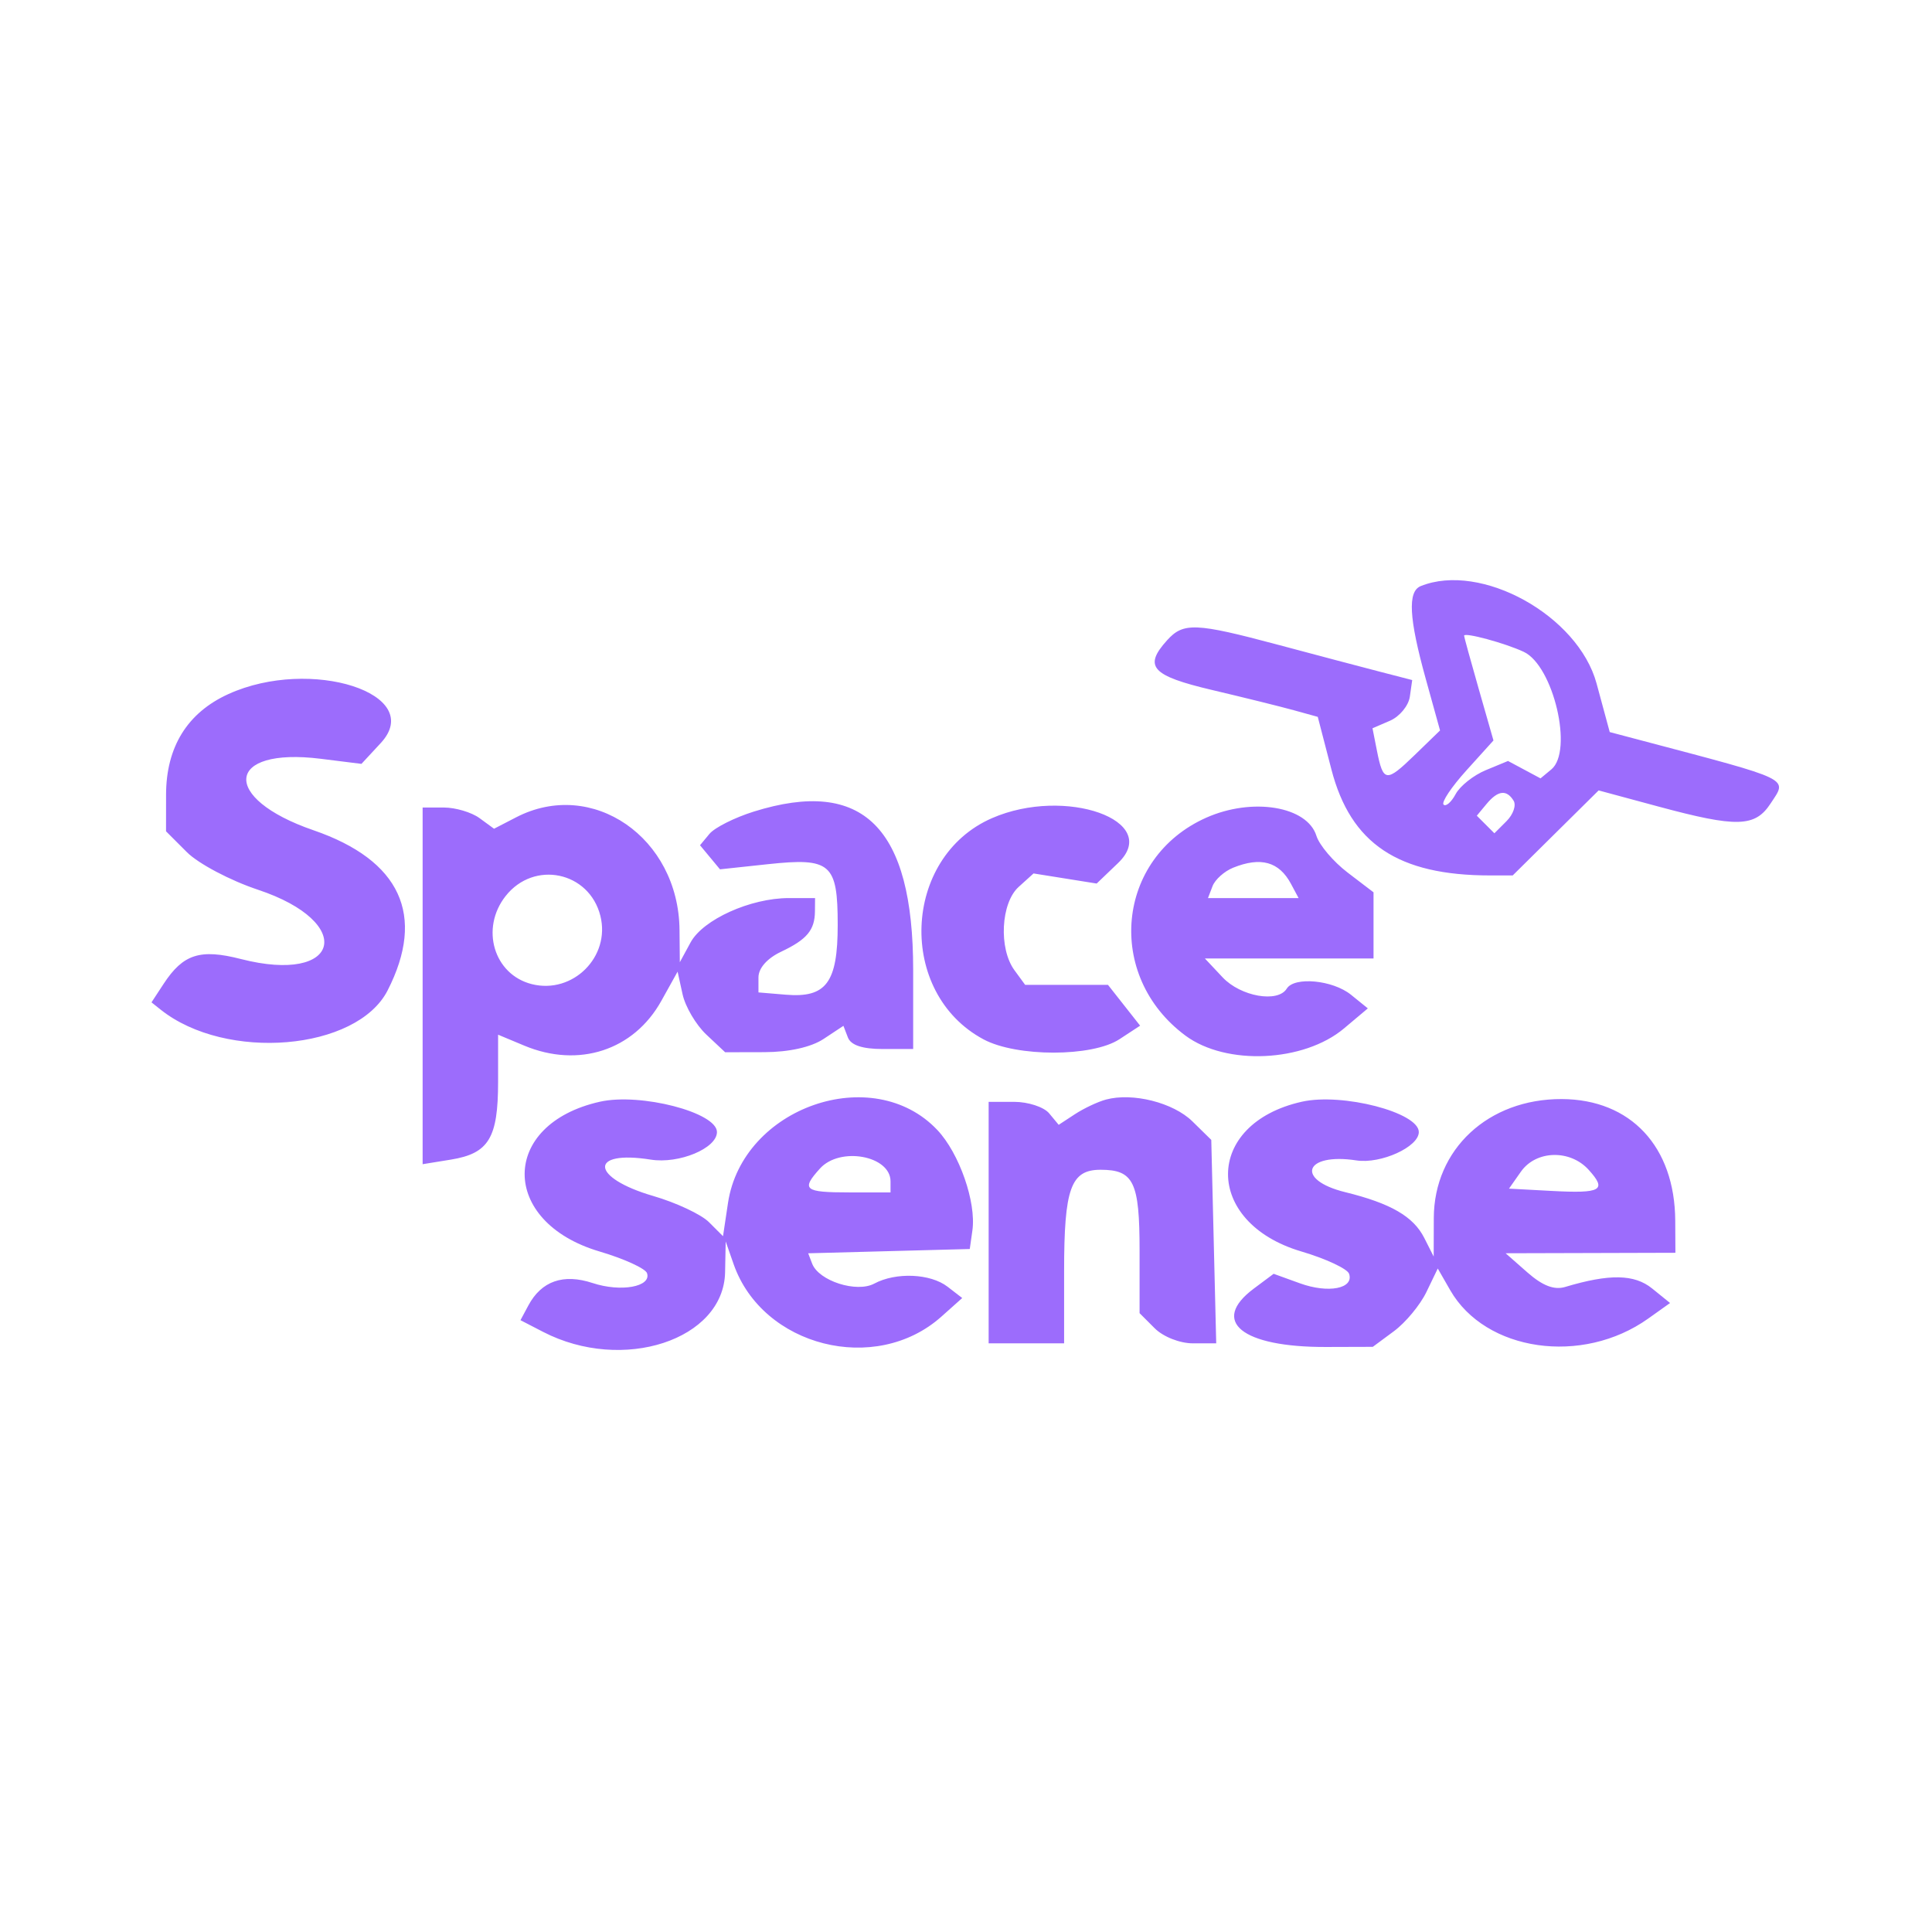
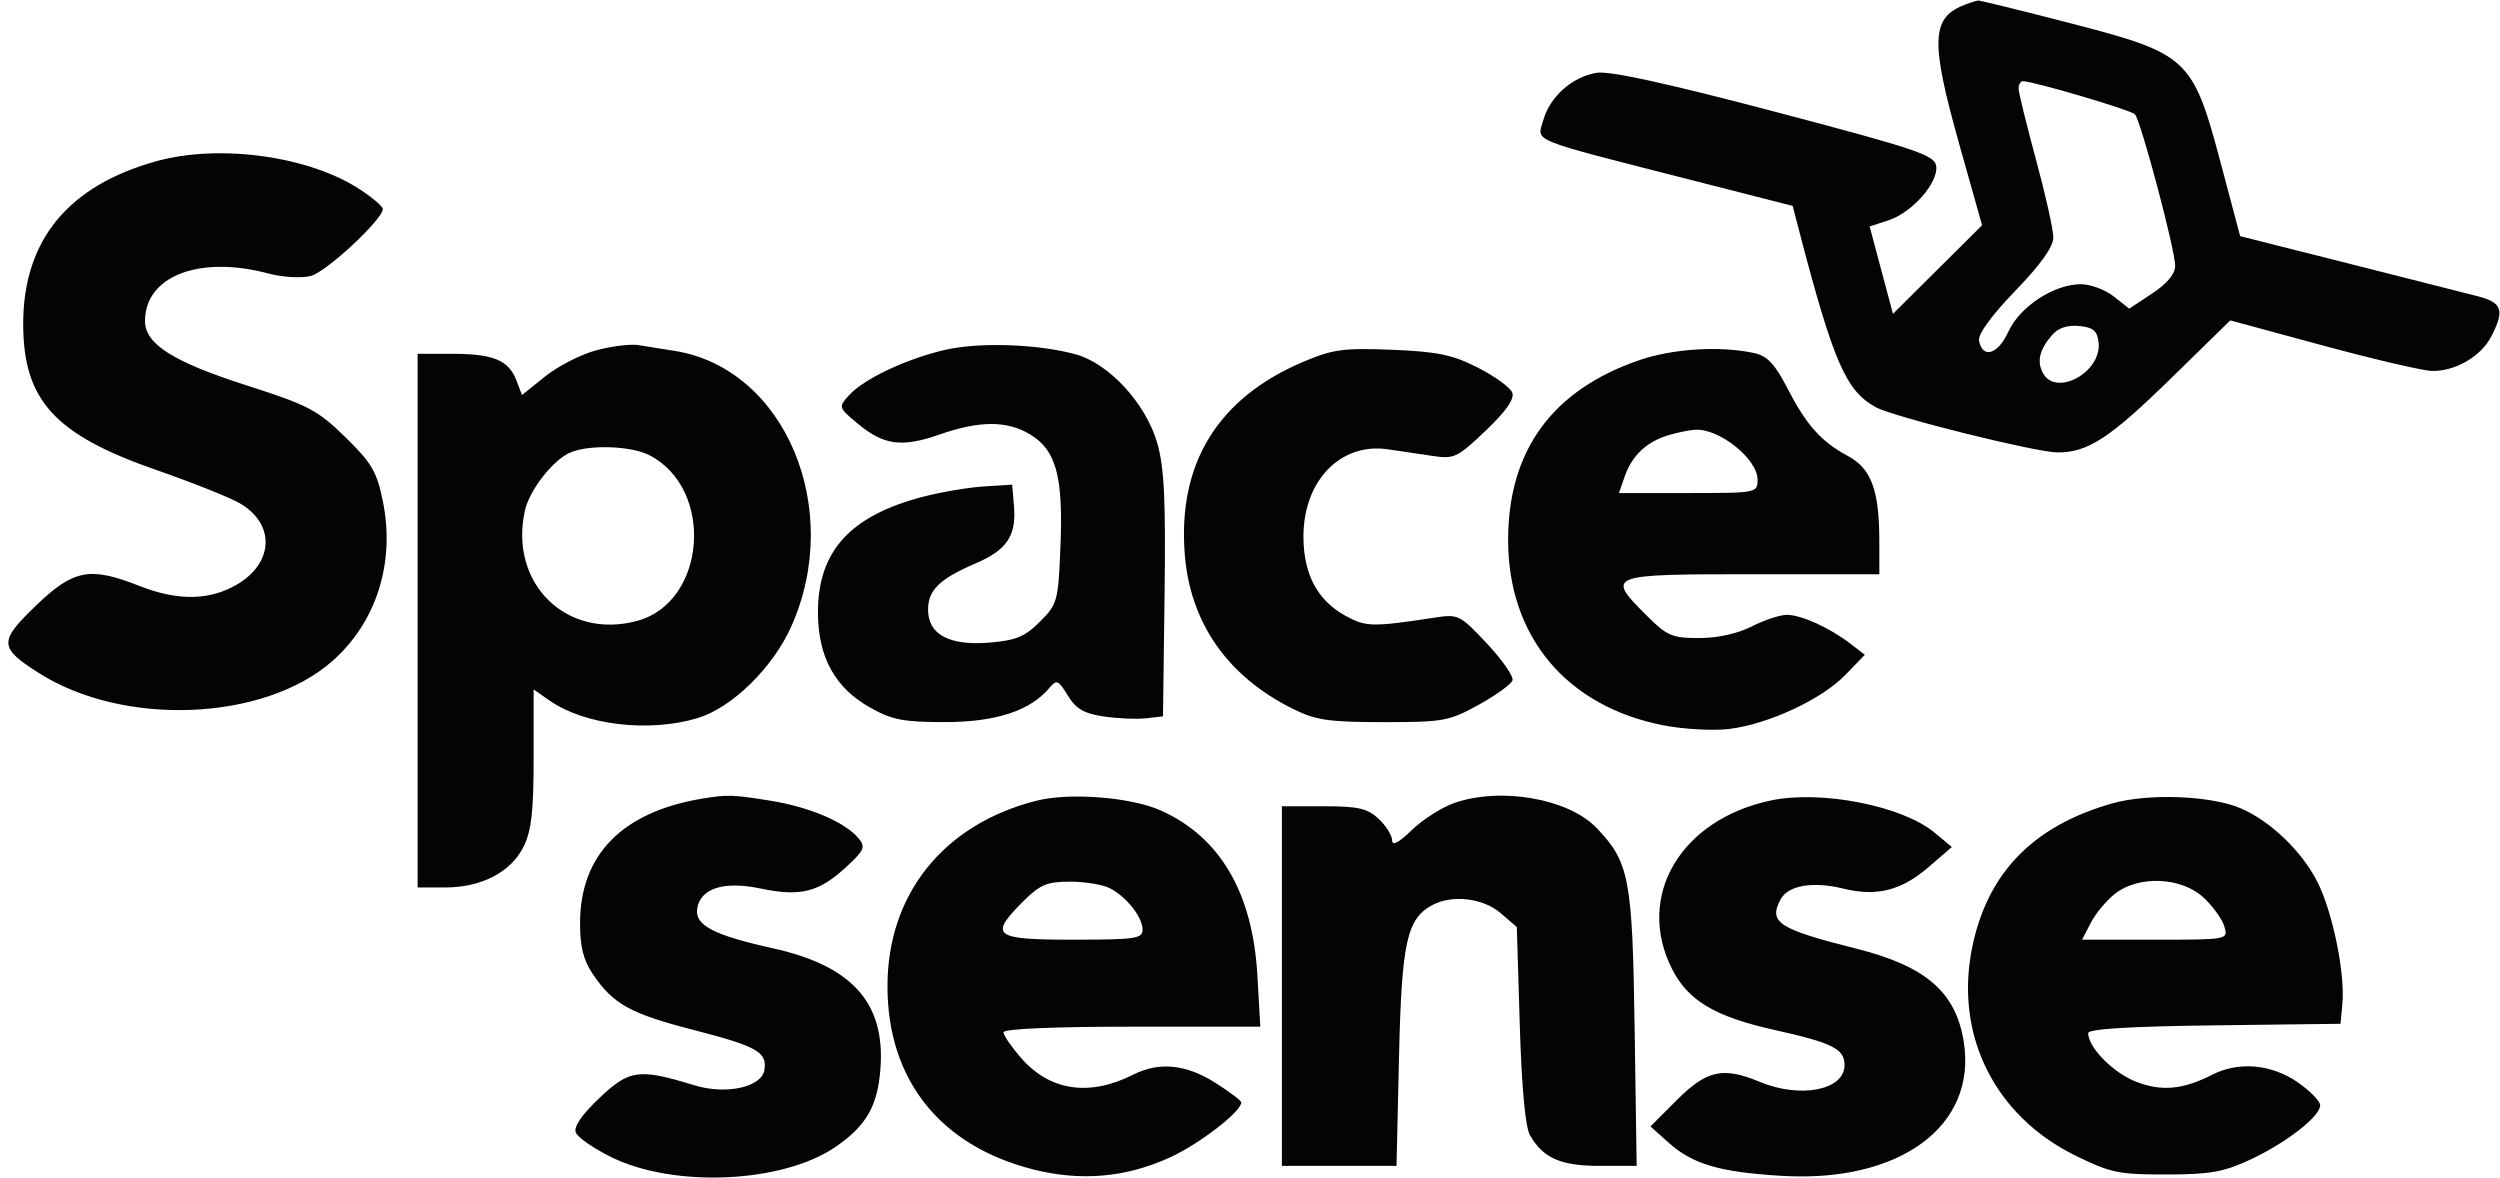
- <svg xmlns="http://www.w3.org/2000/svg" width="256" height="256" viewBox="0 0 256 256" version="1.1">
-   <path d="" stroke="none" fill="#a06cfc" fill-rule="evenodd" />
-   <path d="M 188.250 77.662 C 186.500 78.368, 186.690 81.907, 188.907 89.907 L 190.814 96.788 187.422 100.076 C 183.668 103.714, 183.280 103.664, 182.442 99.427 L 181.863 96.500 184.181 95.500 C 185.457 94.950, 186.641 93.512, 186.812 92.305 L 187.125 90.111 182.812 88.997 C 180.441 88.384, 174.389 86.784, 169.365 85.441 C 158.422 82.517, 156.808 82.450, 154.655 84.829 C 151.487 88.329, 152.575 89.534, 160.616 91.430 C 164.805 92.417, 169.667 93.622, 171.421 94.106 L 174.611 94.987 176.419 101.957 C 178.973 111.804, 185.257 116, 197.449 116 L 200.442 116 206.134 110.367 L 211.827 104.734 219.731 106.867 C 230.146 109.677, 232.552 109.613, 234.612 106.469 C 236.854 103.048, 237.680 103.450, 217.399 98.087 L 213.298 97.003 211.557 90.574 C 209.119 81.567, 196.246 74.436, 188.250 77.662 M 194 84.234 C 194 84.384, 194.876 87.568, 195.946 91.310 L 197.892 98.114 194.306 102.084 C 192.333 104.267, 190.971 106.305, 191.279 106.612 C 191.586 106.920, 192.307 106.294, 192.881 105.223 C 193.454 104.151, 195.250 102.725, 196.871 102.053 L 199.819 100.833 201.973 101.986 L 204.128 103.139 205.564 101.947 C 208.495 99.515, 205.840 88.219, 201.904 86.372 C 199.443 85.217, 194 83.745, 194 84.234 M 30.271 91.964 C 24.819 94.439, 22.009 98.981, 22.004 105.327 L 22 110.154 24.763 112.916 C 26.286 114.439, 30.514 116.674, 34.187 117.896 C 47.210 122.230, 45.168 130.472, 31.913 127.074 C 26.523 125.693, 24.266 126.419, 21.679 130.368 L 20.074 132.817 21.287 133.783 C 29.942 140.681, 47.284 139.215, 51.359 131.240 C 56.445 121.286, 53.065 113.979, 41.539 110.013 C 29.171 105.758, 29.862 98.964, 42.503 100.544 L 47.894 101.217 50.447 98.463 C 56.498 91.934, 41.195 87.005, 30.271 91.964 M 196.965 106.542 L 195.685 108.085 196.850 109.250 L 198.014 110.414 199.625 108.803 C 200.512 107.917, 200.932 106.699, 200.559 106.096 C 199.624 104.582, 198.473 104.725, 196.965 106.542 M 99.878 107.540 C 97.337 108.335, 94.694 109.664, 94.006 110.493 L 92.755 112 94.079 113.595 L 95.402 115.190 101.747 114.510 C 110.080 113.618, 111 114.417, 111 122.551 C 111 130.202, 109.478 132.250, 104.126 131.803 L 100.500 131.500 100.500 129.513 C 100.500 128.288, 101.649 126.984, 103.500 126.109 C 106.919 124.493, 107.963 123.246, 107.985 120.750 L 108 119 104.520 119 C 99.449 119, 93.156 121.840, 91.508 124.871 L 90.080 127.500 90.040 123.218 C 89.926 110.978, 78.475 103.083, 68.395 108.296 L 65.463 109.812 63.540 108.406 C 62.483 107.633, 60.354 107, 58.809 107 L 56 107 56 130.631 L 56 154.262 59.747 153.654 C 64.760 152.840, 66 150.799, 66 143.360 L 66 137.102 69.468 138.551 C 76.675 141.562, 83.979 139.178, 87.628 132.623 L 89.785 128.747 90.445 131.748 C 90.807 133.398, 92.225 135.802, 93.594 137.089 L 96.085 139.429 101.293 139.417 C 104.548 139.410, 107.485 138.754, 109.129 137.667 L 111.758 135.928 112.348 137.464 C 112.743 138.494, 114.266 139, 116.969 139 L 121 139 121 128.520 C 121 109.603, 114.362 103.010, 99.878 107.540 M 131.450 108.407 C 119.523 113.602, 118.835 131.587, 130.329 137.723 C 134.732 140.074, 144.729 140.063, 148.330 137.703 L 151.072 135.907 148.943 133.203 L 146.814 130.500 141.325 130.498 L 135.836 130.496 134.418 128.557 C 132.313 125.678, 132.617 119.657, 134.974 117.523 L 136.949 115.736 141.131 116.405 L 145.314 117.074 148.157 114.350 C 154.002 108.750, 141.155 104.180, 131.450 108.407 M 159.841 108.344 C 147.881 113.659, 146.389 129.310, 157.087 137.231 C 162.478 141.224, 172.764 140.752, 178.093 136.268 L 181.245 133.616 179.011 131.808 C 176.603 129.858, 171.505 129.374, 170.500 131 C 169.317 132.915, 164.391 132.045, 162 129.500 L 159.651 127 170.826 127 L 182 127 182 122.619 L 182 118.237 178.568 115.619 C 176.680 114.179, 174.819 111.989, 174.433 110.751 C 173.209 106.828, 165.947 105.631, 159.841 108.344 M 163.389 114.980 C 162.228 115.449, 161.005 116.545, 160.670 117.416 L 160.063 119 166.067 119 L 172.070 119 171.063 117.118 C 169.487 114.173, 167.059 113.497, 163.389 114.980 M 66.994 118.734 C 63.615 123.030, 65.436 129.140, 70.472 130.404 C 75.901 131.766, 80.913 126.775, 79.554 121.359 C 78.078 115.480, 70.758 113.950, 66.994 118.734 M 79.500 145.982 C 66.226 148.949, 66.180 161.905, 79.430 165.824 C 82.691 166.788, 85.528 168.084, 85.735 168.704 C 86.335 170.506, 82.270 171.244, 78.533 170.011 C 74.646 168.728, 71.744 169.741, 70.006 172.989 L 68.966 174.931 71.966 176.482 C 82.519 181.940, 95.905 177.550, 96.079 168.576 L 96.158 164.500 97.206 167.500 C 101.030 178.443, 116.023 182.236, 124.734 174.463 L 127.500 171.995 125.559 170.498 C 123.283 168.742, 118.715 168.547, 115.844 170.084 C 113.502 171.337, 108.494 169.729, 107.616 167.442 L 107.088 166.067 117.794 165.783 L 128.500 165.500 128.847 163.044 C 129.375 159.297, 127.117 152.819, 124.205 149.734 C 115.662 140.681, 98.366 146.711, 96.462 159.406 L 95.803 163.803 93.941 161.941 C 92.917 160.917, 89.594 159.357, 86.558 158.474 C 78.225 156.051, 77.976 152.344, 86.234 153.657 C 89.974 154.251, 95 152.156, 95 150.003 C 95 147.406, 84.878 144.780, 79.500 145.982 M 146.542 145.699 C 145.465 145.989, 143.616 146.861, 142.433 147.636 L 140.282 149.045 139.019 147.523 C 138.324 146.685, 136.235 146, 134.378 146 L 131 146 131 162 L 131 178 136 178 L 141 178 141 168.434 C 141 157.455, 141.883 155, 145.835 155 C 150.220 155, 151 156.616, 151 165.700 L 151 174 153 176 C 154.133 177.133, 156.333 178, 158.077 178 L 161.155 178 160.827 164.520 L 160.500 151.040 158 148.588 C 155.459 146.096, 150.091 144.743, 146.542 145.699 M 172.500 145.984 C 159.494 148.898, 159.448 161.984, 172.430 165.824 C 175.691 166.788, 178.541 168.122, 178.763 168.788 C 179.417 170.750, 176.018 171.408, 172.256 170.048 L 168.764 168.785 166.132 170.749 C 160.316 175.087, 164.557 178.515, 175.701 178.482 L 181.903 178.463 184.701 176.393 C 186.241 175.255, 188.178 172.919, 189.006 171.203 L 190.511 168.083 192.160 170.956 C 196.833 179.098, 209.657 180.941, 218.387 174.724 L 221.293 172.655 218.912 170.727 C 216.565 168.827, 213.259 168.769, 207.397 170.526 C 205.943 170.962, 204.399 170.371, 202.397 168.610 L 199.500 166.063 210.750 166.032 L 222 166 221.978 161.750 C 221.927 151.932, 216.077 145.665, 206.932 145.632 C 197.200 145.597, 190.012 152.285, 189.985 161.398 L 189.971 166.500 188.721 164.030 C 187.283 161.188, 184.284 159.452, 178.250 157.968 C 171.576 156.327, 172.849 152.709, 179.731 153.761 C 182.971 154.257, 188 151.971, 188 150.003 C 188 147.405, 177.875 144.779, 172.500 145.984 M 108.655 154.829 C 106.118 157.632, 106.565 158, 112.500 158 L 118 158 118 156.535 C 118 153.127, 111.302 151.904, 108.655 154.829 M 201.531 155.250 L 199.949 157.500 205.588 157.803 C 212.191 158.158, 212.962 157.720, 210.506 155.006 C 208.042 152.284, 203.531 152.406, 201.531 155.250" stroke="none" fill="#9c6cfc" fill-rule="evenodd" />
+ <svg xmlns="http://www.w3.org/2000/svg" width="431" height="203" viewBox="0 0 431 203" version="1.1">
+   <path d="" stroke="none" fill="#080404" fill-rule="evenodd" />
+   <path d="M 339 0.709 C 332.879 2.960, 332.700 6.825, 337.863 25.168 L 341.710 38.835 334.028 46.472 L 326.347 54.108 324.337 46.578 L 322.328 39.047 325.631 37.957 C 329.701 36.614, 334.208 31.460, 333.801 28.616 C 333.533 26.742, 330.455 25.706, 306 19.261 C 287.256 14.321, 277.466 12.185, 275.254 12.551 C 271.040 13.249, 267.199 16.667, 266.057 20.733 C 264.995 24.517, 263.118 23.762, 291.776 31.085 L 309.052 35.500 310.095 39.500 C 316.085 62.469, 318.236 67.425, 323.427 70.222 C 326.560 71.909, 351.072 78, 354.731 78 C 359.996 78, 363.740 75.541, 374.500 65.017 L 384.500 55.236 400.500 59.572 C 409.300 61.957, 417.760 63.929, 419.300 63.954 C 423.293 64.020, 427.718 61.447, 429.483 58.033 C 431.823 53.507, 431.396 52.181, 427.250 51.096 C 425.188 50.557, 415.108 48, 404.851 45.414 L 386.202 40.712 382.851 28.106 C 378.040 10.006, 377.239 9.260, 357 4.022 C 348.475 1.815, 341.275 0.043, 341 0.084 C 340.725 0.125, 339.825 0.406, 339 0.709 M 348.006 15.250 C 348.009 15.938, 349.356 21.450, 351 27.500 C 352.644 33.550, 353.991 39.589, 353.994 40.920 C 353.998 42.549, 351.850 45.567, 347.423 50.152 C 343.340 54.381, 340.975 57.630, 341.185 58.721 C 341.802 61.927, 344.437 61.126, 346.242 57.183 C 348.228 52.844, 354.105 49, 358.751 49 C 360.390 49, 362.935 49.947, 364.407 51.105 L 367.083 53.211 371.042 50.591 C 373.616 48.888, 375 47.219, 375 45.819 C 375 43.070, 369.070 20.764, 368.055 19.695 C 367.360 18.964, 350.541 14, 348.757 14 C 348.341 14, 348.003 14.563, 348.006 15.250 M 27 27.781 C 11.753 31.989, 4 41.437, 4 55.811 C 4 69.004, 9.387 74.920, 26.969 81.033 C 33.158 83.184, 39.631 85.769, 41.355 86.775 C 47.801 90.540, 47.125 97.658, 39.980 101.248 C 35.415 103.542, 30.246 103.462, 24 101 C 15.494 97.647, 12.678 98.180, 6.250 104.357 C -0.253 110.606, -0.211 111.639, 6.720 116.043 C 21.336 125.330, 45.516 124.340, 57.296 113.971 C 64.900 107.277, 68.157 96.971, 66.004 86.414 C 64.960 81.298, 64.086 79.805, 59.524 75.351 C 54.738 70.677, 53.168 69.855, 42.510 66.439 C 29.828 62.375, 25 59.316, 25 55.345 C 25 47.585, 34.392 43.973, 46.295 47.156 C 48.676 47.793, 51.939 47.985, 53.559 47.584 C 56.223 46.923, 66 37.835, 66 36.019 C 66 35.605, 64.265 34.118, 62.145 32.715 C 53.409 26.934, 37.939 24.762, 27 27.781 M 353.829 57.701 C 351.628 60.226, 351.124 62.216, 352.170 64.250 C 354.376 68.539, 362.397 64.176, 361.794 59.015 C 361.561 57.023, 360.866 56.438, 358.449 56.201 C 356.471 56.008, 354.846 56.535, 353.829 57.701 M 102.727 60.408 C 100.101 61.120, 96.162 63.143, 93.972 64.903 L 89.990 68.103 89.043 65.612 C 87.713 62.114, 85.061 61, 78.066 61 L 72 61 72 107 L 72 153 76.750 152.998 C 82.998 152.996, 88.066 150.369, 90.248 146 C 91.617 143.261, 91.997 139.930, 91.998 130.682 L 92 118.864 94.750 120.779 C 100.824 125.009, 111.857 126.322, 120.236 123.811 C 126.156 122.037, 133.206 115.161, 136.399 108.045 C 145.504 87.757, 135.380 63.632, 116.453 60.516 C 114.279 60.158, 111.375 59.696, 110 59.489 C 108.625 59.283, 105.352 59.696, 102.727 60.408 M 163 60.302 C 156.329 61.824, 148.934 65.309, 146.382 68.133 C 144.523 70.189, 144.541 70.250, 147.844 73.009 C 152.343 76.767, 155.473 77.190, 161.965 74.915 C 168.891 72.488, 173.655 72.492, 177.647 74.926 C 182.080 77.629, 183.306 82.174, 182.826 94.121 C 182.442 103.672, 182.313 104.148, 179.283 107.179 C 176.699 109.762, 175.145 110.406, 170.581 110.785 C 163.678 111.357, 160 109.392, 160 105.132 C 160 101.728, 161.977 99.796, 168.180 97.137 C 173.604 94.812, 175.238 92.372, 174.808 87.236 L 174.500 83.556 169.645 83.860 C 166.975 84.027, 162.250 84.825, 159.145 85.634 C 146.542 88.916, 140.987 95.045, 141.016 105.636 C 141.038 113.298, 143.957 118.597, 150.030 121.997 C 153.830 124.125, 155.774 124.498, 163 124.488 C 171.749 124.476, 177.665 122.519, 180.962 118.546 C 182.149 117.116, 182.480 117.260, 184.087 119.903 C 185.486 122.203, 186.856 123.006, 190.252 123.515 C 192.653 123.875, 195.941 124.019, 197.559 123.835 L 200.500 123.500 200.771 102.578 C 200.985 85.999, 200.719 80.546, 199.488 76.311 C 197.523 69.552, 191.203 62.680, 185.500 61.102 C 179.033 59.312, 168.913 58.952, 163 60.302 M 224.730 62.355 C 209.961 68.596, 202.997 79.912, 204.258 95.621 C 205.204 107.415, 211.652 116.622, 222.864 122.189 C 226.854 124.170, 229.034 124.492, 238.500 124.496 C 248.852 124.500, 249.820 124.323, 254.935 121.500 C 257.924 119.850, 260.544 117.953, 260.757 117.284 C 260.970 116.615, 258.989 113.765, 256.356 110.950 C 251.775 106.052, 251.395 105.858, 247.534 106.447 C 236.605 108.117, 235.500 108.098, 232 106.186 C 227.126 103.523, 224.714 98.994, 224.714 92.500 C 224.714 82.877, 231.093 76.275, 239.250 77.457 C 241.313 77.756, 244.785 78.271, 246.967 78.602 C 250.689 79.167, 251.257 78.896, 256.130 74.248 C 259.671 70.871, 261.130 68.780, 260.710 67.686 C 260.371 66.804, 257.710 64.868, 254.797 63.386 C 250.414 61.155, 247.861 60.623, 240 60.303 C 231.654 59.964, 229.799 60.213, 224.730 62.355 M 282.579 62.103 C 267.596 67.256, 260 77.689, 260 93.115 C 260 109.770, 270.083 121.794, 286.779 125.048 C 290.233 125.721, 295.307 126.005, 298.056 125.680 C 304.795 124.882, 314.033 120.593, 318.137 116.358 L 321.500 112.887 319 110.966 C 315.417 108.213, 310.542 106, 308.059 106 C 306.883 106, 304.156 106.900, 302 108 C 299.580 109.235, 296.106 110, 292.922 110 C 288.265 110, 287.388 109.624, 283.882 106.118 C 276.845 99.081, 277.050 99, 302 99 L 324 99 323.994 93.250 C 323.986 84.494, 322.612 80.784, 318.572 78.609 C 313.934 76.111, 311.441 73.315, 308.118 66.881 C 305.967 62.718, 304.678 61.357, 302.419 60.868 C 296.524 59.593, 288.411 60.098, 282.579 62.103 M 287.643 75.028 C 283.886 76.154, 281.361 78.525, 280.116 82.097 L 279.104 85 291.052 85 C 302.891 85, 303 84.979, 303 82.674 C 303 79.144, 296.463 73.890, 292.316 74.086 C 291.317 74.133, 289.214 74.557, 287.643 75.028 M 98.418 77.969 C 95.415 79.184, 91.280 84.447, 90.485 88.068 C 87.736 100.586, 97.663 110.322, 109.834 107.045 C 121.778 103.829, 123.238 84.311, 111.971 78.485 C 108.869 76.881, 101.776 76.611, 98.418 77.969 M 121 137.692 C 107.233 140.002, 100 147.400, 100 159.168 C 100 163.263, 100.586 165.565, 102.250 168.010 C 105.723 173.113, 108.690 174.755, 119.459 177.533 C 130.493 180.379, 132.236 181.351, 131.798 184.412 C 131.368 187.425, 125.215 188.790, 119.691 187.098 C 110.137 184.173, 108.535 184.385, 103.384 189.251 C 100.317 192.150, 98.878 194.240, 99.263 195.242 C 99.587 196.089, 102.384 198.019, 105.477 199.533 C 116.265 204.811, 134.883 203.961, 143.971 197.776 C 149.350 194.116, 151.323 190.679, 151.796 184.147 C 152.612 172.867, 146.898 166.506, 133.233 163.482 C 123.072 161.233, 119.785 159.525, 120.188 156.702 C 120.696 153.150, 124.754 151.844, 131.131 153.182 C 137.950 154.612, 141.123 153.830, 145.763 149.579 C 149.005 146.608, 149.266 146.026, 148.031 144.537 C 145.721 141.754, 139.623 139.145, 132.871 138.049 C 126.357 136.992, 125.351 136.962, 121 137.692 M 178.746 138.027 C 162.712 142.058, 153 154.129, 153 170.027 C 153 186.106, 162.021 197.485, 178.017 201.583 C 186.268 203.697, 194.079 203.025, 201.691 199.546 C 206.773 197.224, 214.003 191.647, 213.998 190.054 C 213.997 189.749, 211.966 188.218, 209.485 186.650 C 204.455 183.472, 199.841 183.017, 195.394 185.260 C 187.822 189.079, 181.045 188.093, 176.091 182.451 C 174.391 180.515, 173 178.496, 173 177.965 C 173 177.374, 181.578 177, 195.139 177 L 217.277 177 216.772 168.130 C 215.958 153.851, 210.293 144.229, 200.027 139.688 C 194.922 137.430, 184.391 136.607, 178.746 138.027 M 250.625 138.469 C 248.493 139.229, 245.231 141.322, 243.375 143.121 C 241.120 145.307, 240 145.887, 240 144.870 C 240 144.033, 238.958 142.370, 237.686 141.174 C 235.753 139.358, 234.187 139, 228.186 139 L 221 139 221 170 L 221 201 230.880 201 L 240.759 201 241.190 182.250 C 241.645 162.424, 242.530 158.392, 246.945 156.030 C 250.364 154.200, 255.686 154.826, 258.694 157.412 L 261.500 159.823 262.006 176.662 C 262.329 187.423, 262.963 194.293, 263.763 195.699 C 266.019 199.660, 269.062 201, 275.802 201 L 282.159 201 281.810 177.250 C 281.432 151.411, 280.905 148.643, 275.237 142.726 C 270.380 137.655, 258.616 135.620, 250.625 138.469 M 305.344 137.991 C 289.721 141.271, 281.929 154.510, 288.250 167.034 C 291.013 172.508, 295.668 175.280, 305.931 177.564 C 315.936 179.790, 318 180.826, 318 183.625 C 318 187.945, 310.381 189.440, 303.346 186.500 C 297.072 183.879, 294.240 184.496, 289.138 189.599 L 284.538 194.198 287.716 197.037 C 291.834 200.717, 296.506 202.081, 307.179 202.719 C 327.554 203.937, 340.873 194.116, 338.550 179.588 C 337.181 171.025, 332.018 166.558, 320 163.536 C 306.581 160.161, 304.844 159.029, 306.973 155.050 C 308.259 152.647, 312.543 151.904, 317.733 153.184 C 323.534 154.616, 327.775 153.550, 332.500 149.476 L 336.500 146.026 333.500 143.530 C 327.973 138.931, 313.981 136.178, 305.344 137.991 M 364.230 138.487 C 350.530 142.341, 342.602 150.490, 339.989 163.405 C 336.947 178.437, 343.867 192.363, 357.782 199.213 C 363.846 202.199, 365.285 202.499, 373.479 202.484 C 381.059 202.471, 383.378 202.057, 388 199.894 C 394.183 197, 400 192.469, 400 190.547 C 400 189.846, 398.249 188.058, 396.108 186.575 C 391.621 183.465, 385.934 182.958, 381.424 185.264 C 376.302 187.883, 372.570 188.212, 368.128 186.435 C 364.236 184.877, 360 180.542, 360 178.115 C 360 177.388, 367.058 176.952, 381.750 176.770 L 403.500 176.500 403.825 173.092 C 404.326 167.843, 402.155 157.239, 399.511 152.021 C 396.815 146.701, 391.307 141.444, 386.189 139.305 C 381.033 137.151, 370.389 136.754, 364.230 138.487 M 176.400 155.400 C 170.446 161.354, 171.288 162, 185 162 C 195.770 162, 196.998 161.821, 196.978 160.250 C 196.950 158.062, 194.192 154.588, 191.316 153.117 C 190.114 152.503, 187.032 152, 184.466 152 C 180.493 152, 179.295 152.505, 176.400 155.400 M 364.615 154.088 C 363.155 155.237, 361.282 157.487, 360.454 159.088 L 358.949 162 371.542 162 C 384.126 162, 384.134 161.998, 383.489 159.750 C 383.134 158.512, 381.522 156.262, 379.906 154.750 C 376.105 151.192, 368.704 150.872, 364.615 154.088" stroke="none" fill="#040404" fill-rule="evenodd" />
</svg>
